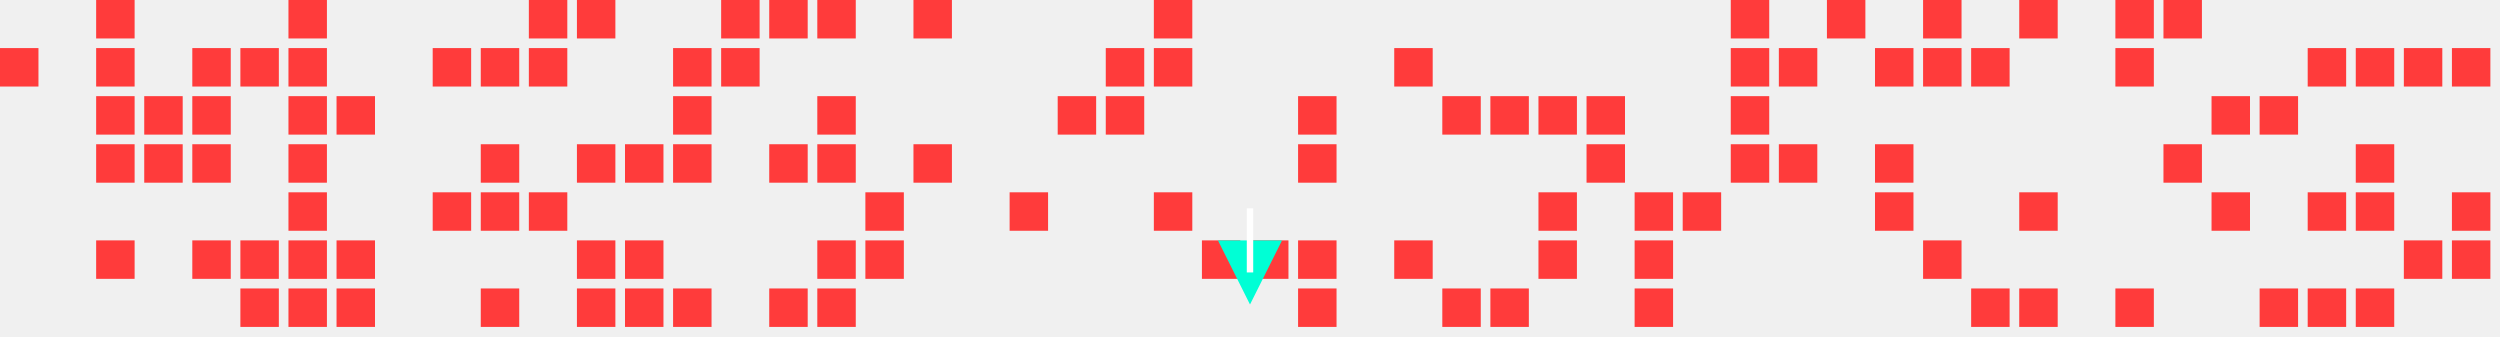
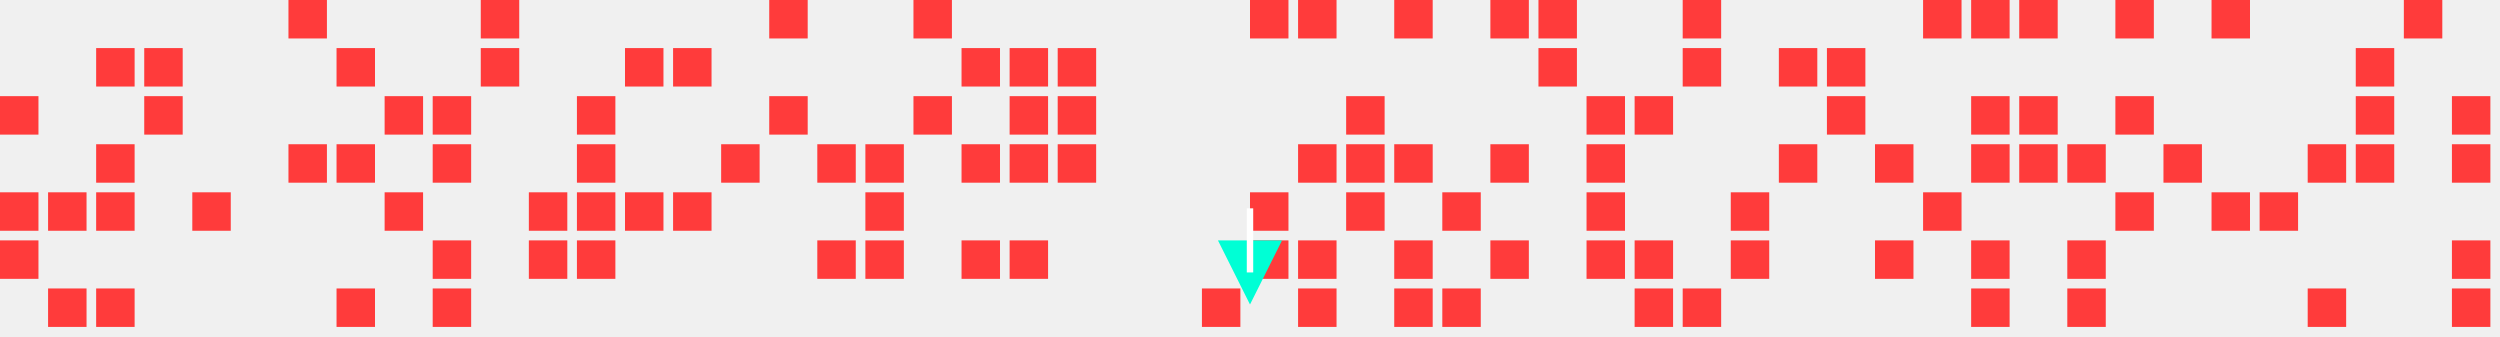
<svg xmlns="http://www.w3.org/2000/svg" width="780" height="105">
  <style>
.enemy { fill: #ff3b3b; }
.player { fill: #00ffd5; }
.bullet { fill: #fff; }
</style>
-   <rect class="enemy" x="0" y="15" width="12" height="12" />
-   <rect class="enemy" x="30" y="0" width="12" height="12" />
+   <rect class="enemy" x="0" y="30" width="12" height="12" />
+   <rect class="enemy" x="0" y="60" width="12" height="12" />
+   <rect class="enemy" x="0" y="75" width="12" height="12" />
+   <rect class="enemy" x="15" y="60" width="12" height="12" />
+   <rect class="enemy" x="15" y="90" width="12" height="12" />
  <rect class="enemy" x="30" y="15" width="12" height="12" />
-   <rect class="enemy" x="30" y="30" width="12" height="12" />
  <rect class="enemy" x="30" y="45" width="12" height="12" />
-   <rect class="enemy" x="30" y="75" width="12" height="12" />
+   <rect class="enemy" x="30" y="60" width="12" height="12" />
+   <rect class="enemy" x="30" y="90" width="12" height="12" />
+   <rect class="enemy" x="45" y="15" width="12" height="12" />
  <rect class="enemy" x="45" y="30" width="12" height="12" />
-   <rect class="enemy" x="45" y="45" width="12" height="12" />
-   <rect class="enemy" x="60" y="15" width="12" height="12" />
-   <rect class="enemy" x="60" y="30" width="12" height="12" />
-   <rect class="enemy" x="60" y="45" width="12" height="12" />
-   <rect class="enemy" x="60" y="75" width="12" height="12" />
-   <rect class="enemy" x="75" y="15" width="12" height="12" />
-   <rect class="enemy" x="75" y="75" width="12" height="12" />
-   <rect class="enemy" x="75" y="90" width="12" height="12" />
+   <rect class="enemy" x="60" y="60" width="12" height="12" />
  <rect class="enemy" x="90" y="0" width="12" height="12" />
-   <rect class="enemy" x="90" y="15" width="12" height="12" />
-   <rect class="enemy" x="90" y="30" width="12" height="12" />
  <rect class="enemy" x="90" y="45" width="12" height="12" />
-   <rect class="enemy" x="90" y="60" width="12" height="12" />
-   <rect class="enemy" x="90" y="75" width="12" height="12" />
-   <rect class="enemy" x="90" y="90" width="12" height="12" />
-   <rect class="enemy" x="105" y="30" width="12" height="12" />
-   <rect class="enemy" x="105" y="75" width="12" height="12" />
+   <rect class="enemy" x="105" y="15" width="12" height="12" />
+   <rect class="enemy" x="105" y="45" width="12" height="12" />
  <rect class="enemy" x="105" y="90" width="12" height="12" />
-   <rect class="enemy" x="135" y="15" width="12" height="12" />
-   <rect class="enemy" x="135" y="60" width="12" height="12" />
+   <rect class="enemy" x="120" y="30" width="12" height="12" />
+   <rect class="enemy" x="120" y="60" width="12" height="12" />
+   <rect class="enemy" x="135" y="30" width="12" height="12" />
+   <rect class="enemy" x="135" y="45" width="12" height="12" />
+   <rect class="enemy" x="135" y="75" width="12" height="12" />
+   <rect class="enemy" x="135" y="90" width="12" height="12" />
+   <rect class="enemy" x="150" y="0" width="12" height="12" />
  <rect class="enemy" x="150" y="15" width="12" height="12" />
-   <rect class="enemy" x="150" y="45" width="12" height="12" />
-   <rect class="enemy" x="150" y="60" width="12" height="12" />
-   <rect class="enemy" x="150" y="90" width="12" height="12" />
-   <rect class="enemy" x="165" y="0" width="12" height="12" />
-   <rect class="enemy" x="165" y="15" width="12" height="12" />
  <rect class="enemy" x="165" y="60" width="12" height="12" />
-   <rect class="enemy" x="180" y="0" width="12" height="12" />
+   <rect class="enemy" x="165" y="75" width="12" height="12" />
+   <rect class="enemy" x="180" y="30" width="12" height="12" />
  <rect class="enemy" x="180" y="45" width="12" height="12" />
+   <rect class="enemy" x="180" y="60" width="12" height="12" />
  <rect class="enemy" x="180" y="75" width="12" height="12" />
-   <rect class="enemy" x="180" y="90" width="12" height="12" />
-   <rect class="enemy" x="195" y="45" width="12" height="12" />
-   <rect class="enemy" x="195" y="75" width="12" height="12" />
-   <rect class="enemy" x="195" y="90" width="12" height="12" />
+   <rect class="enemy" x="195" y="15" width="12" height="12" />
+   <rect class="enemy" x="195" y="60" width="12" height="12" />
  <rect class="enemy" x="210" y="15" width="12" height="12" />
-   <rect class="enemy" x="210" y="30" width="12" height="12" />
-   <rect class="enemy" x="210" y="45" width="12" height="12" />
-   <rect class="enemy" x="210" y="90" width="12" height="12" />
-   <rect class="enemy" x="225" y="0" width="12" height="12" />
-   <rect class="enemy" x="225" y="15" width="12" height="12" />
+   <rect class="enemy" x="210" y="60" width="12" height="12" />
+   <rect class="enemy" x="225" y="45" width="12" height="12" />
  <rect class="enemy" x="240" y="0" width="12" height="12" />
-   <rect class="enemy" x="240" y="45" width="12" height="12" />
-   <rect class="enemy" x="240" y="90" width="12" height="12" />
-   <rect class="enemy" x="255" y="0" width="12" height="12" />
-   <rect class="enemy" x="255" y="30" width="12" height="12" />
+   <rect class="enemy" x="240" y="30" width="12" height="12" />
  <rect class="enemy" x="255" y="45" width="12" height="12" />
  <rect class="enemy" x="255" y="75" width="12" height="12" />
-   <rect class="enemy" x="255" y="90" width="12" height="12" />
+   <rect class="enemy" x="270" y="45" width="12" height="12" />
  <rect class="enemy" x="270" y="60" width="12" height="12" />
  <rect class="enemy" x="270" y="75" width="12" height="12" />
  <rect class="enemy" x="285" y="0" width="12" height="12" />
-   <rect class="enemy" x="285" y="45" width="12" height="12" />
-   <rect class="enemy" x="315" y="60" width="12" height="12" />
+   <rect class="enemy" x="285" y="30" width="12" height="12" />
+   <rect class="enemy" x="300" y="15" width="12" height="12" />
+   <rect class="enemy" x="300" y="45" width="12" height="12" />
+   <rect class="enemy" x="300" y="75" width="12" height="12" />
+   <rect class="enemy" x="315" y="15" width="12" height="12" />
+   <rect class="enemy" x="315" y="30" width="12" height="12" />
+   <rect class="enemy" x="315" y="45" width="12" height="12" />
+   <rect class="enemy" x="315" y="75" width="12" height="12" />
+   <rect class="enemy" x="330" y="15" width="12" height="12" />
  <rect class="enemy" x="330" y="30" width="12" height="12" />
-   <rect class="enemy" x="345" y="15" width="12" height="12" />
-   <rect class="enemy" x="345" y="30" width="12" height="12" />
-   <rect class="enemy" x="360" y="0" width="12" height="12" />
-   <rect class="enemy" x="360" y="15" width="12" height="12" />
-   <rect class="enemy" x="360" y="60" width="12" height="12" />
-   <rect class="enemy" x="375" y="75" width="12" height="12" />
+   <rect class="enemy" x="330" y="45" width="12" height="12" />
+   <rect class="enemy" x="375" y="90" width="12" height="12" />
+   <rect class="enemy" x="390" y="0" width="12" height="12" />
+   <rect class="enemy" x="390" y="60" width="12" height="12" />
  <rect class="enemy" x="390" y="75" width="12" height="12" />
-   <rect class="enemy" x="405" y="30" width="12" height="12" />
+   <rect class="enemy" x="405" y="0" width="12" height="12" />
  <rect class="enemy" x="405" y="45" width="12" height="12" />
  <rect class="enemy" x="405" y="75" width="12" height="12" />
  <rect class="enemy" x="405" y="90" width="12" height="12" />
-   <rect class="enemy" x="435" y="15" width="12" height="12" />
+   <rect class="enemy" x="420" y="30" width="12" height="12" />
+   <rect class="enemy" x="420" y="45" width="12" height="12" />
+   <rect class="enemy" x="420" y="60" width="12" height="12" />
+   <rect class="enemy" x="435" y="0" width="12" height="12" />
+   <rect class="enemy" x="435" y="45" width="12" height="12" />
  <rect class="enemy" x="435" y="75" width="12" height="12" />
-   <rect class="enemy" x="450" y="30" width="12" height="12" />
+   <rect class="enemy" x="435" y="90" width="12" height="12" />
+   <rect class="enemy" x="450" y="60" width="12" height="12" />
  <rect class="enemy" x="450" y="90" width="12" height="12" />
-   <rect class="enemy" x="465" y="30" width="12" height="12" />
-   <rect class="enemy" x="465" y="90" width="12" height="12" />
-   <rect class="enemy" x="480" y="30" width="12" height="12" />
-   <rect class="enemy" x="480" y="60" width="12" height="12" />
-   <rect class="enemy" x="480" y="75" width="12" height="12" />
+   <rect class="enemy" x="465" y="0" width="12" height="12" />
+   <rect class="enemy" x="465" y="45" width="12" height="12" />
+   <rect class="enemy" x="465" y="75" width="12" height="12" />
+   <rect class="enemy" x="480" y="0" width="12" height="12" />
+   <rect class="enemy" x="480" y="15" width="12" height="12" />
  <rect class="enemy" x="495" y="30" width="12" height="12" />
  <rect class="enemy" x="495" y="45" width="12" height="12" />
-   <rect class="enemy" x="510" y="60" width="12" height="12" />
+   <rect class="enemy" x="495" y="60" width="12" height="12" />
+   <rect class="enemy" x="495" y="75" width="12" height="12" />
+   <rect class="enemy" x="510" y="30" width="12" height="12" />
  <rect class="enemy" x="510" y="75" width="12" height="12" />
  <rect class="enemy" x="510" y="90" width="12" height="12" />
-   <rect class="enemy" x="525" y="60" width="12" height="12" />
-   <rect class="enemy" x="540" y="0" width="12" height="12" />
-   <rect class="enemy" x="540" y="15" width="12" height="12" />
-   <rect class="enemy" x="540" y="30" width="12" height="12" />
-   <rect class="enemy" x="540" y="45" width="12" height="12" />
+   <rect class="enemy" x="525" y="0" width="12" height="12" />
+   <rect class="enemy" x="525" y="15" width="12" height="12" />
+   <rect class="enemy" x="525" y="90" width="12" height="12" />
+   <rect class="enemy" x="540" y="60" width="12" height="12" />
+   <rect class="enemy" x="540" y="75" width="12" height="12" />
  <rect class="enemy" x="555" y="15" width="12" height="12" />
  <rect class="enemy" x="555" y="45" width="12" height="12" />
-   <rect class="enemy" x="570" y="0" width="12" height="12" />
-   <rect class="enemy" x="585" y="15" width="12" height="12" />
+   <rect class="enemy" x="570" y="15" width="12" height="12" />
+   <rect class="enemy" x="570" y="30" width="12" height="12" />
  <rect class="enemy" x="585" y="45" width="12" height="12" />
-   <rect class="enemy" x="585" y="60" width="12" height="12" />
+   <rect class="enemy" x="585" y="75" width="12" height="12" />
  <rect class="enemy" x="600" y="0" width="12" height="12" />
-   <rect class="enemy" x="600" y="15" width="12" height="12" />
-   <rect class="enemy" x="600" y="75" width="12" height="12" />
-   <rect class="enemy" x="615" y="15" width="12" height="12" />
+   <rect class="enemy" x="600" y="60" width="12" height="12" />
+   <rect class="enemy" x="615" y="0" width="12" height="12" />
+   <rect class="enemy" x="615" y="30" width="12" height="12" />
+   <rect class="enemy" x="615" y="45" width="12" height="12" />
+   <rect class="enemy" x="615" y="75" width="12" height="12" />
  <rect class="enemy" x="615" y="90" width="12" height="12" />
  <rect class="enemy" x="630" y="0" width="12" height="12" />
-   <rect class="enemy" x="630" y="60" width="12" height="12" />
-   <rect class="enemy" x="630" y="90" width="12" height="12" />
+   <rect class="enemy" x="630" y="30" width="12" height="12" />
+   <rect class="enemy" x="630" y="45" width="12" height="12" />
+   <rect class="enemy" x="645" y="45" width="12" height="12" />
+   <rect class="enemy" x="645" y="75" width="12" height="12" />
+   <rect class="enemy" x="645" y="90" width="12" height="12" />
  <rect class="enemy" x="660" y="0" width="12" height="12" />
-   <rect class="enemy" x="660" y="15" width="12" height="12" />
-   <rect class="enemy" x="660" y="90" width="12" height="12" />
-   <rect class="enemy" x="675" y="0" width="12" height="12" />
+   <rect class="enemy" x="660" y="30" width="12" height="12" />
+   <rect class="enemy" x="660" y="60" width="12" height="12" />
  <rect class="enemy" x="675" y="45" width="12" height="12" />
-   <rect class="enemy" x="690" y="30" width="12" height="12" />
+   <rect class="enemy" x="690" y="0" width="12" height="12" />
  <rect class="enemy" x="690" y="60" width="12" height="12" />
-   <rect class="enemy" x="705" y="30" width="12" height="12" />
-   <rect class="enemy" x="705" y="90" width="12" height="12" />
-   <rect class="enemy" x="720" y="15" width="12" height="12" />
-   <rect class="enemy" x="720" y="60" width="12" height="12" />
+   <rect class="enemy" x="705" y="60" width="12" height="12" />
+   <rect class="enemy" x="720" y="45" width="12" height="12" />
  <rect class="enemy" x="720" y="90" width="12" height="12" />
  <rect class="enemy" x="735" y="15" width="12" height="12" />
+   <rect class="enemy" x="735" y="30" width="12" height="12" />
  <rect class="enemy" x="735" y="45" width="12" height="12" />
-   <rect class="enemy" x="735" y="60" width="12" height="12" />
-   <rect class="enemy" x="735" y="90" width="12" height="12" />
-   <rect class="enemy" x="750" y="15" width="12" height="12" />
-   <rect class="enemy" x="750" y="75" width="12" height="12" />
-   <rect class="enemy" x="765" y="15" width="12" height="12" />
-   <rect class="enemy" x="765" y="60" width="12" height="12" />
+   <rect class="enemy" x="750" y="0" width="12" height="12" />
+   <rect class="enemy" x="765" y="30" width="12" height="12" />
+   <rect class="enemy" x="765" y="45" width="12" height="12" />
  <rect class="enemy" x="765" y="75" width="12" height="12" />
+   <rect class="enemy" x="765" y="90" width="12" height="12" />
  <polygon class="player" points=" 390,95 380,75 400,75 " />
  <rect class="bullet" x="389" y="65" width="2" height="20">
    <animate attributeName="y" values="65;0" dur="1s" repeatCount="indefinite" />
  </rect>
</svg>
